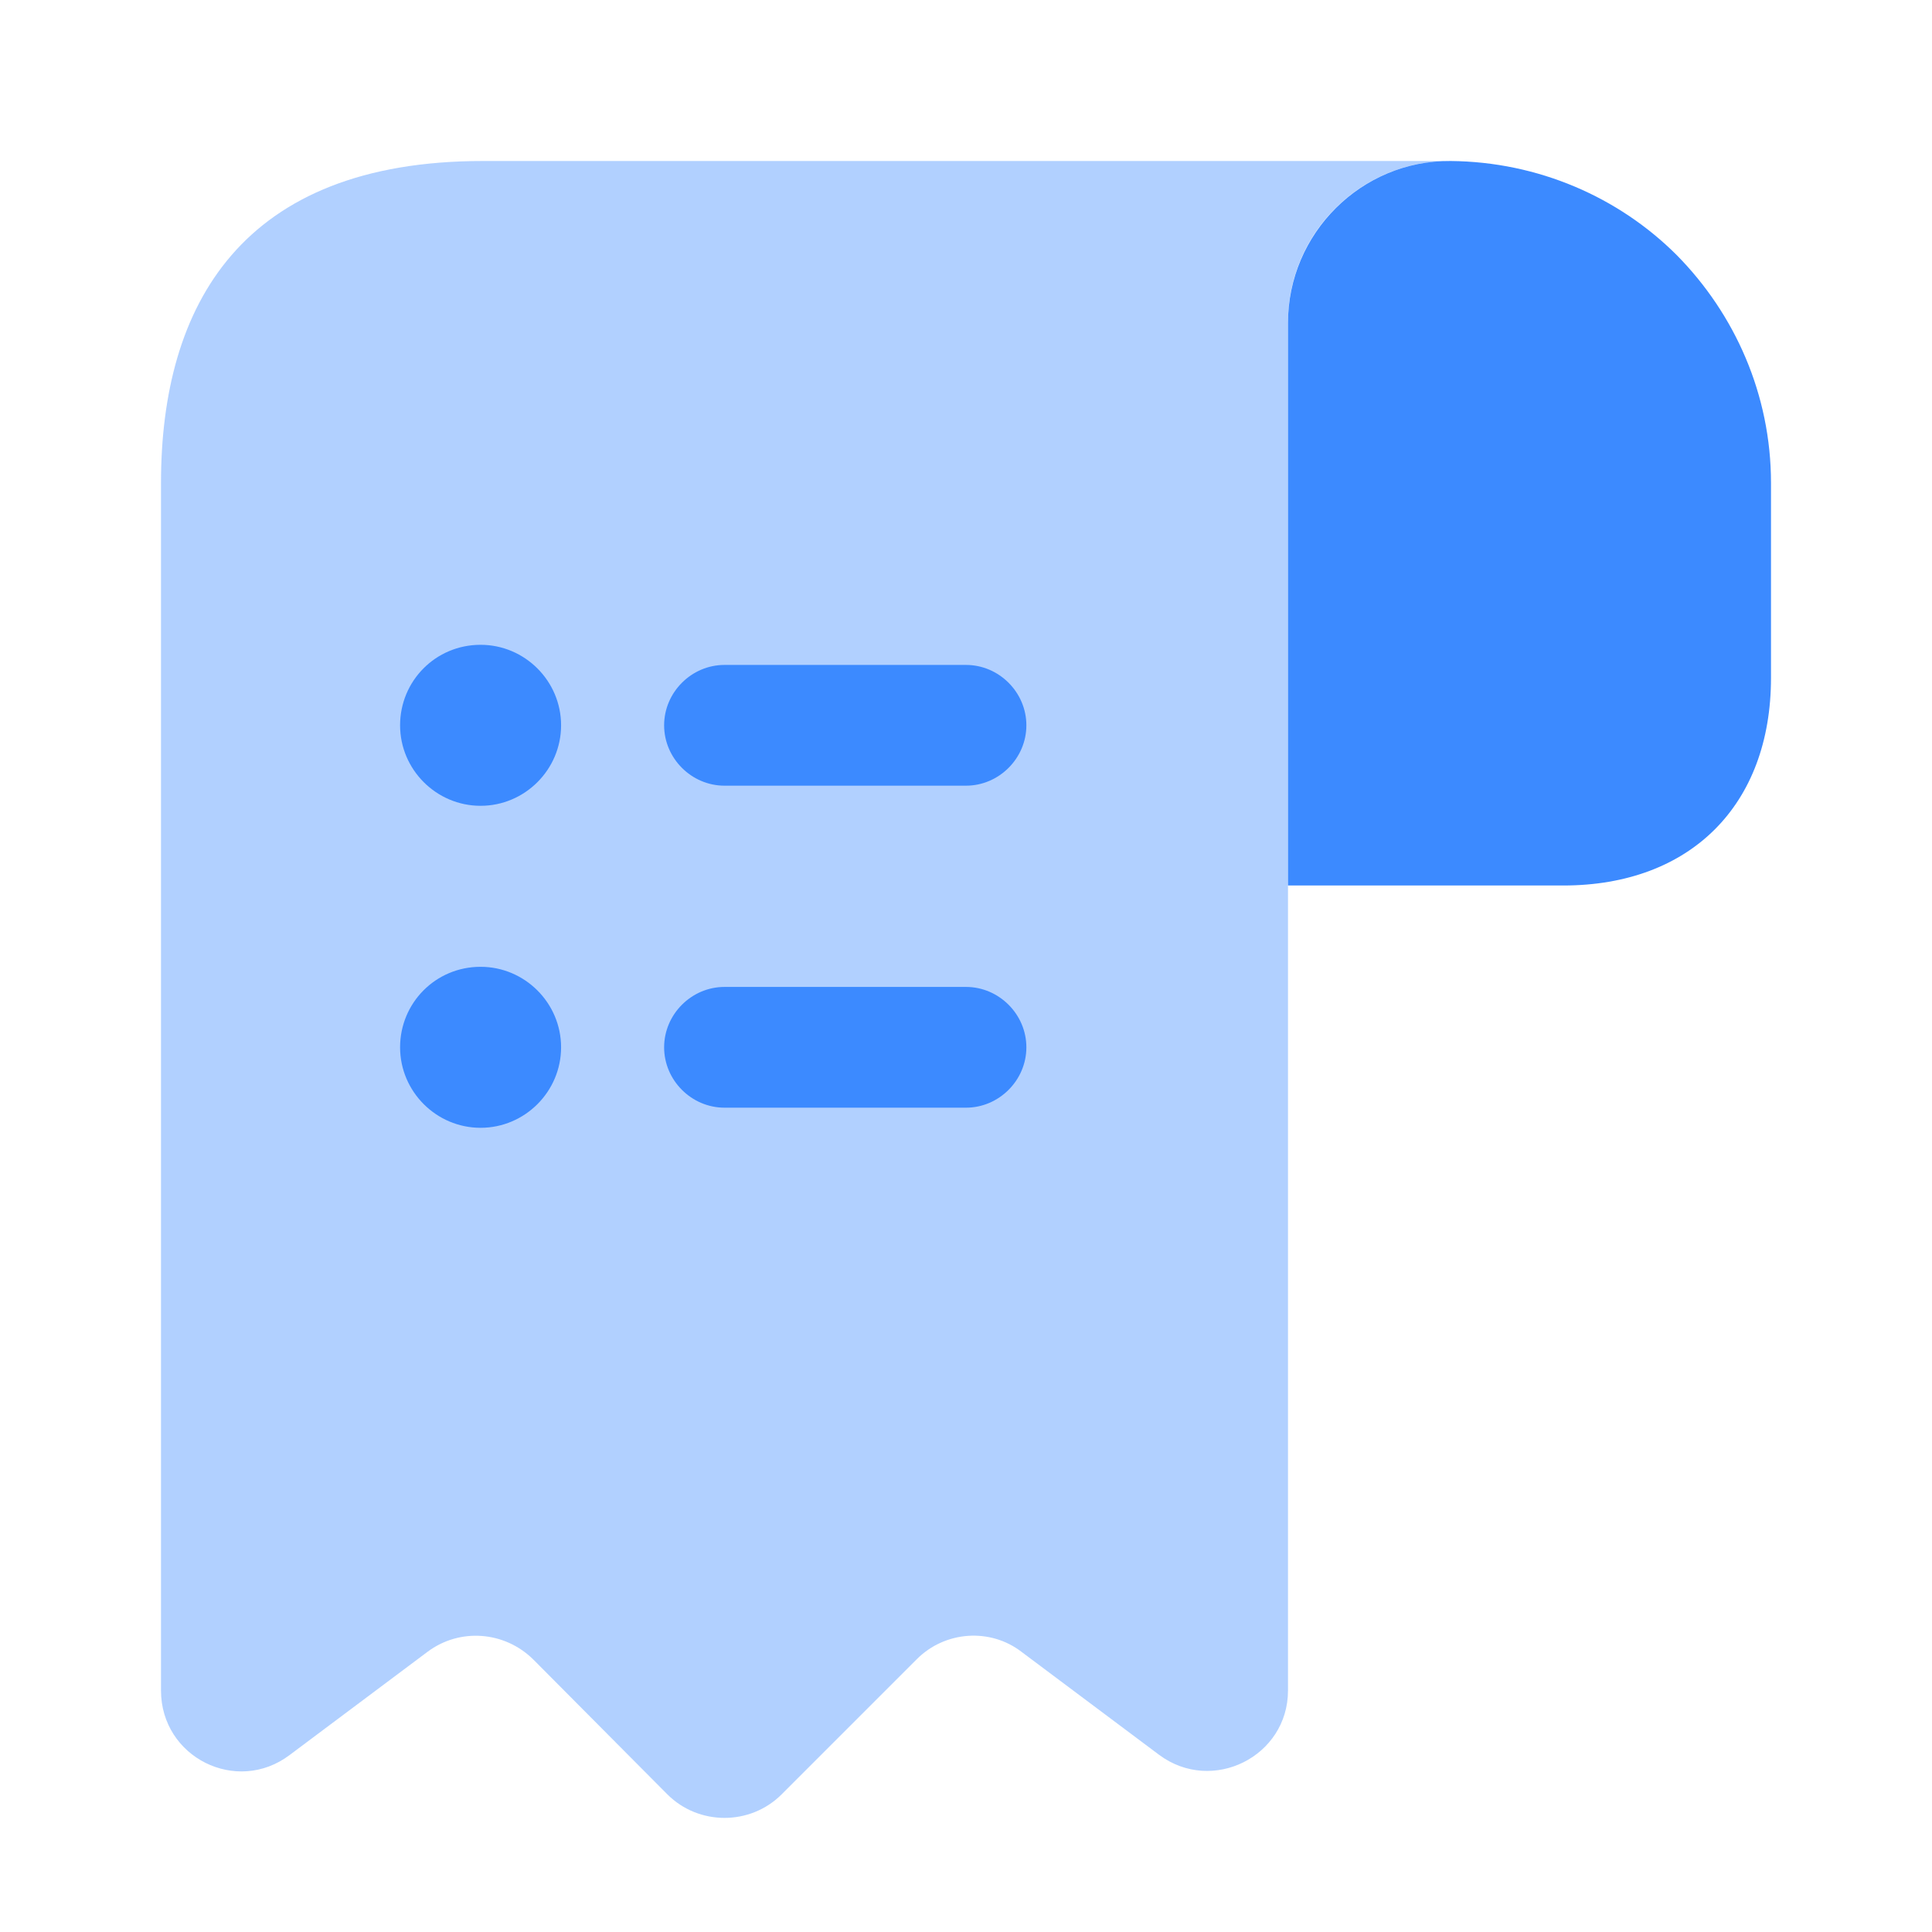
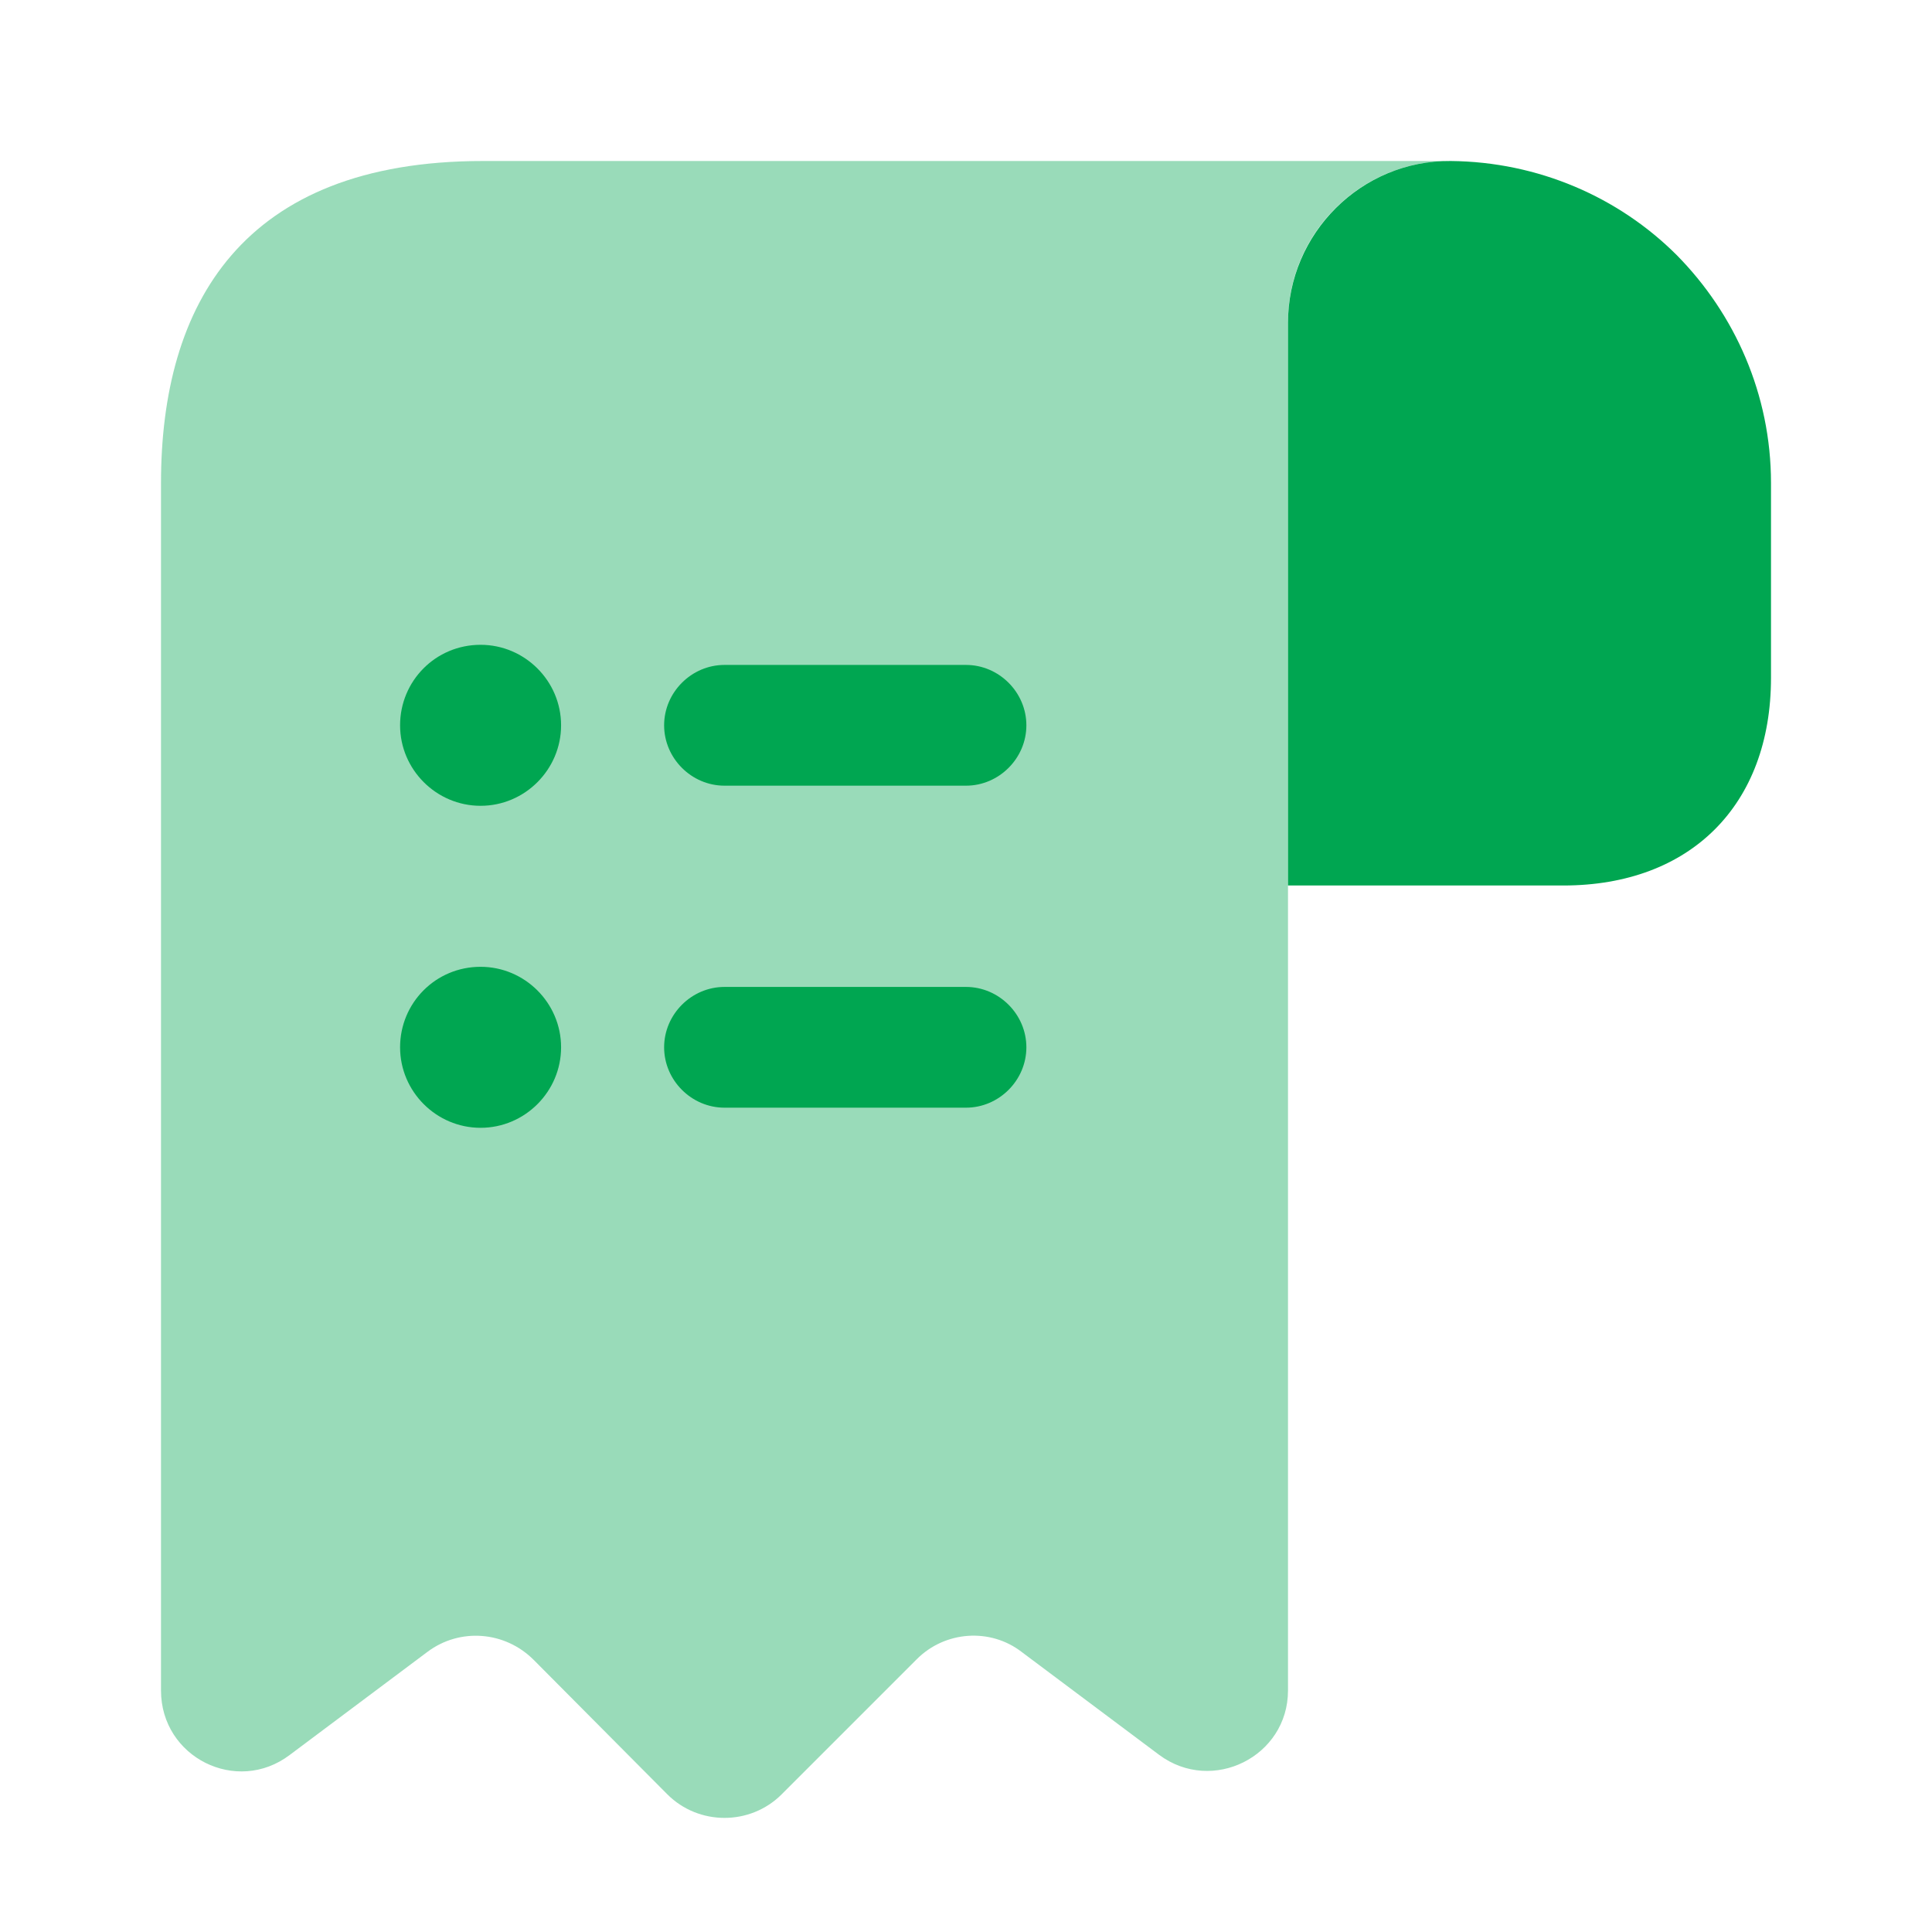
<svg xmlns="http://www.w3.org/2000/svg" width="48" height="48" viewBox="0 0 48 48" fill="none">
-   <path d="M44 12V16.84C44 20 42 22 38.84 22H32V8.02C32 5.8 33.82 3.98 36.04 4C38.22 4.02 40.22 4.9 41.66 6.34C43.1 7.8 44 9.8 44 12Z" fill="#3C8AFF" />
-   <path opacity="0.4" d="M4 14V42C4 43.66 5.88 44.6 7.2 43.6L10.62 41.04C11.42 40.44 12.54 40.52 13.26 41.24L16.58 44.58C17.36 45.36 18.64 45.36 19.42 44.58L22.78 41.22C23.48 40.52 24.6 40.44 25.38 41.04L28.8 43.6C30.12 44.58 32 43.64 32 42V8C32 5.8 33.8 4 36 4H14H12C6 4 4 7.58 4 12V14Z" fill="#3C8AFF" />
-   <path d="M24 24.52H18C17.18 24.52 16.5 25.2 16.5 26.02C16.5 26.84 17.18 27.52 18 27.52H24C24.82 27.52 25.5 26.84 25.5 26.02C25.5 25.2 24.82 24.52 24 24.52Z" fill="#3C8AFF" />
-   <path d="M18 19.52H24C24.82 19.52 25.5 18.84 25.5 18.02C25.5 17.2 24.82 16.52 24 16.52H18C17.18 16.52 16.5 17.2 16.5 18.02C16.5 18.84 17.18 19.52 18 19.52Z" fill="#3C8AFF" />
-   <path d="M11.94 16.02C10.82 16.02 9.94 16.92 9.94 18.02C9.94 19.12 10.84 20.02 11.94 20.02C13.04 20.02 13.94 19.12 13.94 18.02C13.94 16.92 13.04 16.02 11.94 16.02Z" fill="#3C8AFF" />
-   <path d="M11.94 24.02C10.82 24.02 9.94 24.92 9.94 26.02C9.94 27.12 10.84 28.02 11.94 28.02C13.04 28.02 13.94 27.12 13.94 26.02C13.94 24.92 13.04 24.02 11.94 24.02Z" fill="#3C8AFF" />
+   <path d="M44 12V16.84C44 20 42 22 38.84 22H32V8.02C32 5.8 33.82 3.98 36.04 4C38.22 4.02 40.22 4.9 41.66 6.34C43.1 7.8 44 9.8 44 12Z" fill="#00a651" />
+   <path opacity="0.4" d="M4 14V42C4 43.66 5.88 44.6 7.2 43.6L10.62 41.04C11.42 40.44 12.54 40.52 13.26 41.24L16.58 44.58C17.36 45.36 18.64 45.36 19.42 44.58L22.78 41.22C23.48 40.52 24.6 40.44 25.38 41.04L28.8 43.6C30.12 44.58 32 43.64 32 42V8C32 5.8 33.8 4 36 4H14H12C6 4 4 7.58 4 12V14Z" fill="#00a651" />
+   <path d="M24 24.52H18C17.18 24.52 16.5 25.2 16.5 26.02C16.5 26.84 17.18 27.52 18 27.52H24C24.82 27.52 25.5 26.84 25.5 26.02C25.5 25.2 24.82 24.52 24 24.52Z" fill="#00a651" />
+   <path d="M18 19.52H24C24.82 19.52 25.5 18.84 25.5 18.02C25.5 17.2 24.82 16.52 24 16.52H18C17.18 16.52 16.5 17.2 16.5 18.02C16.5 18.84 17.18 19.52 18 19.52Z" fill="#00a651" />
+   <path d="M11.94 16.02C10.82 16.02 9.94 16.92 9.94 18.02C9.94 19.12 10.84 20.02 11.94 20.02C13.04 20.02 13.94 19.12 13.94 18.02C13.94 16.92 13.04 16.02 11.94 16.02Z" fill="#00a651" />
+   <path d="M11.94 24.02C10.82 24.02 9.94 24.92 9.94 26.02C9.94 27.12 10.84 28.02 11.94 28.02C13.04 28.02 13.94 27.12 13.94 26.02C13.94 24.92 13.04 24.02 11.94 24.02Z" fill="#00a651" />
</svg>
